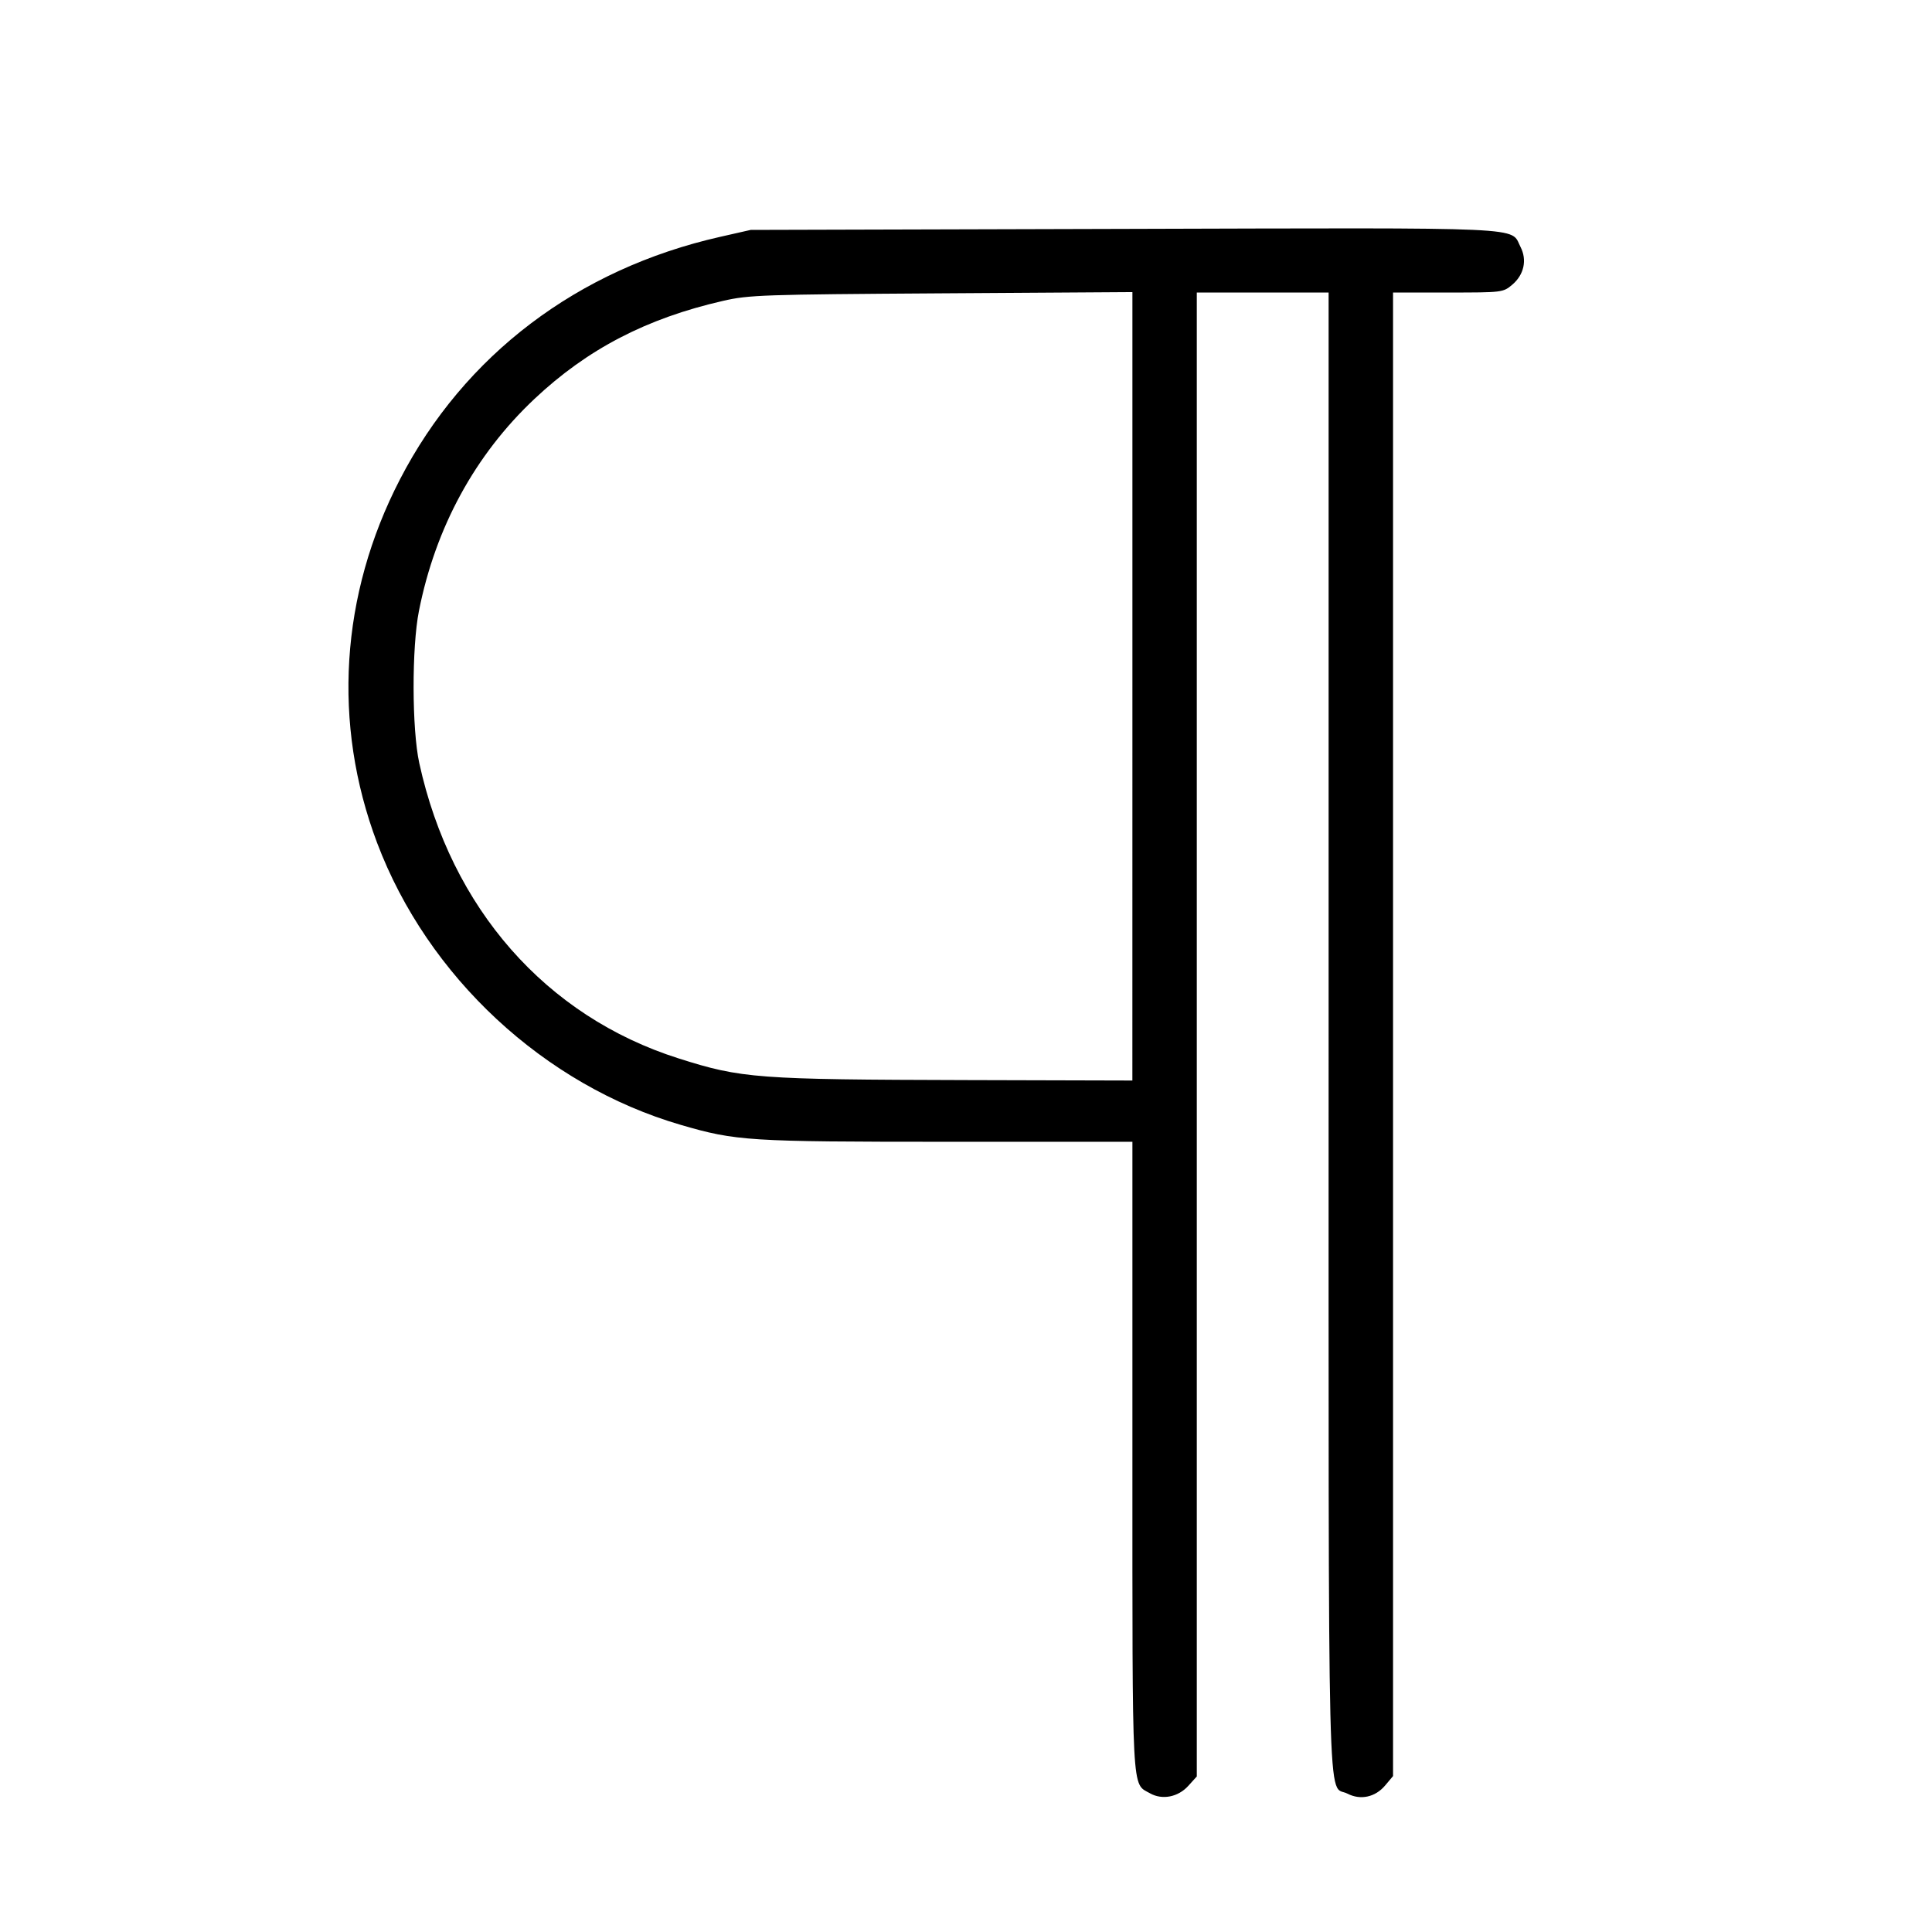
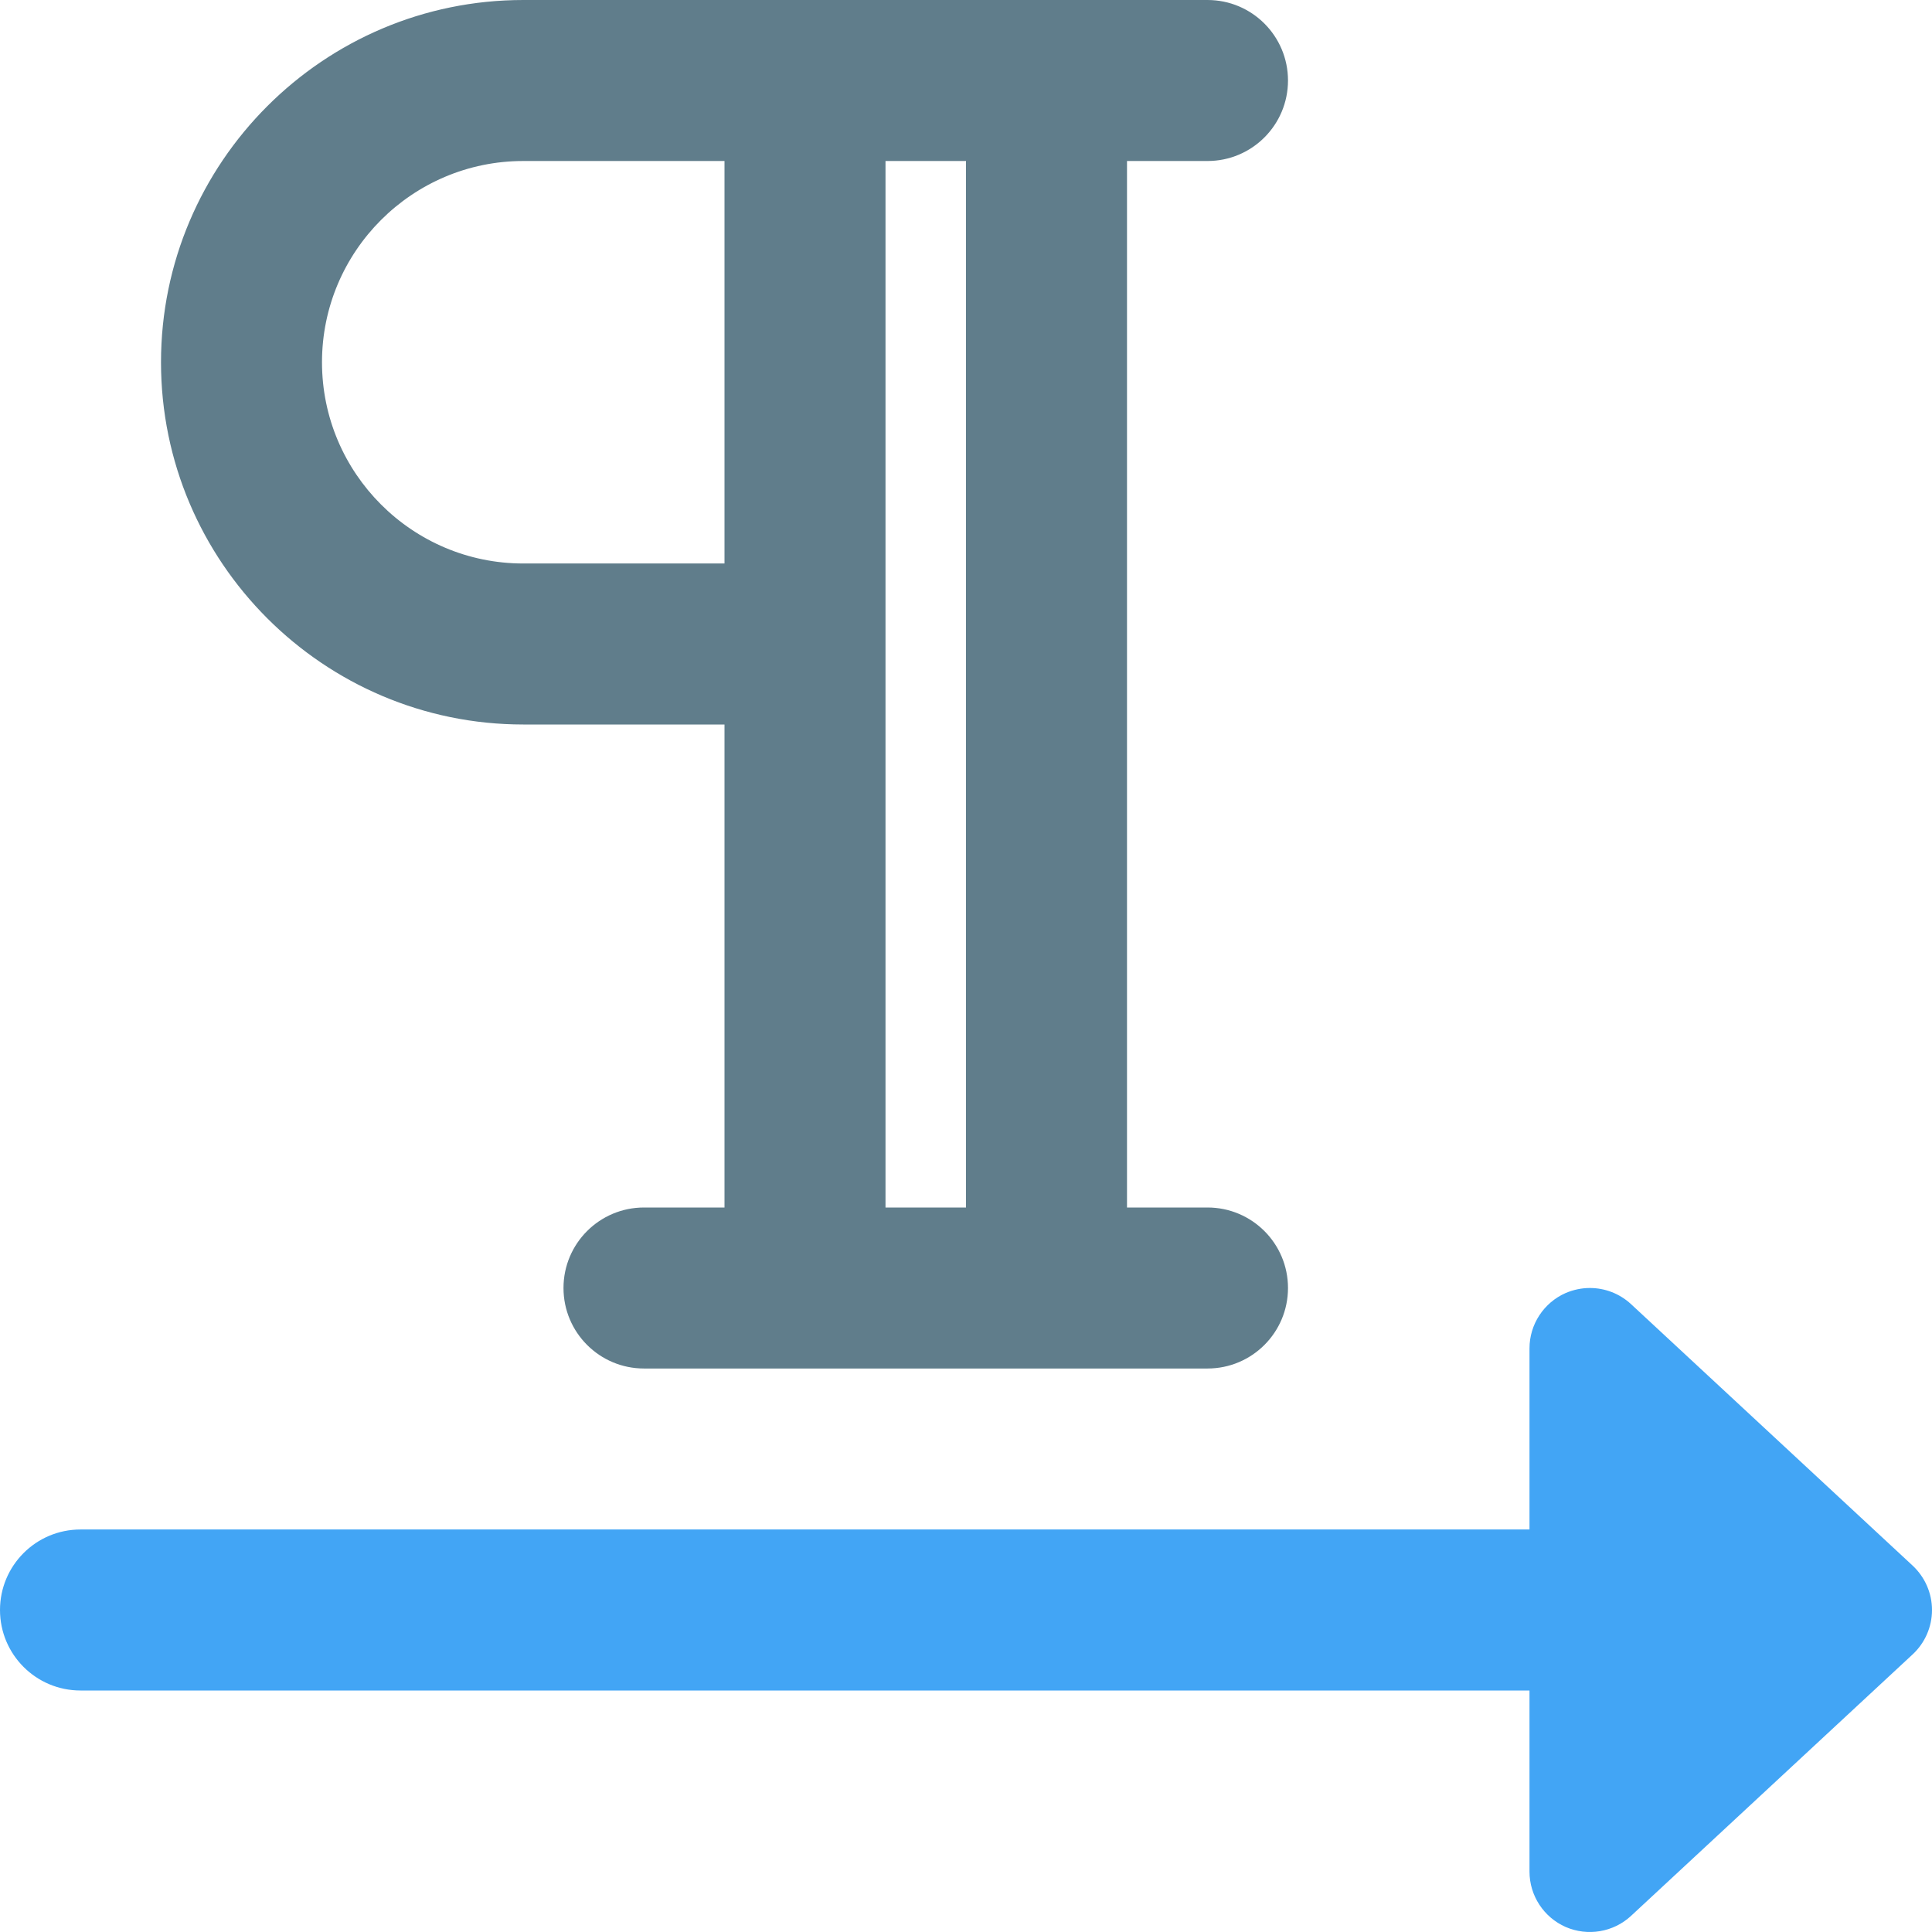
- <svg xmlns="http://www.w3.org/2000/svg" width="53.349mm" height="53.349mm" viewBox="0 0 53.349 53.349" version="1.1" id="svg8">
-   <defs id="defs2" />
-   <g id="layer1" transform="translate(-82.93844,-115.3551)">
-     <path style="fill:#000000;stroke-width:0.085" d="m 114.696,164.875 c -0.513,-0.288 -0.488,0.19 -0.488,-9.308 v -8.683 l -5.101,-3.4e-4 c -5.504,-3.4e-4 -5.844,-0.022 -7.367,-0.466 -3.773,-1.099 -6.991,-4.088 -8.389,-7.79 -1.24,-3.286 -1.017,-6.848 0.631,-10.034 1.775,-3.434 4.909,-5.809 8.839,-6.698 l 0.847,-0.192 10.306,-0.028 c 11.379,-0.031 10.661,-0.064 10.951,0.498 0.186,0.36 0.097,0.768 -0.227,1.042 -0.255,0.215 -0.27,0.217 -1.775,0.217 h -1.518 v 20.483 20.483 l -0.217,0.258 c -0.273,0.325 -0.681,0.414 -1.042,0.227 -0.563,-0.291 -0.52,1.449 -0.52,-21.042 v -20.409 h -1.82 -1.82 v 20.488 20.488 l -0.233,0.258 c -0.281,0.312 -0.719,0.398 -1.057,0.209 z m -0.488,-30.569 v -10.885 l -5.271,0.034 c -4.945,0.032 -5.317,0.044 -6.032,0.208 -2.114,0.483 -3.744,1.33 -5.206,2.705 -1.642,1.545 -2.735,3.549 -3.192,5.855 -0.201,1.013 -0.196,3.266 0.009,4.204 0.877,4.009 3.494,6.99 7.16,8.154 1.741,0.553 2.149,0.584 7.98,0.599 l 4.551,0.012 z" id="path826" />
-   </g>
+ <svg xmlns="http://www.w3.org/2000/svg" height="512pt" viewBox="0 0 512 512" width="512pt">
+   <path d="m320 320h-21.332v-277.332h21.332c11.797 0 21.332-9.559 21.332-21.336 0-11.773-9.535-21.332-21.332-21.332h-181.332c-52.93 0-96 43.07-96 96s43.07 96 96 96h53.332v128h-21.332c-11.797 0-21.336 9.559-21.336 21.332 0 11.777 9.539 21.336 21.336 21.336h149.332c11.797 0 21.332-9.559 21.332-21.336 0-11.773-9.535-21.332-21.332-21.332zm-181.332-170.668c-29.422 0-53.336-23.934-53.336-53.332s23.914-53.332 53.336-53.332h53.332v106.664zm96-106.664h21.332v277.332h-21.332zm0 0" fill="#607d8b" />
+   <path d="m506.902 414.934-74.668-69.332c-3.027-2.797-6.934-4.27-10.902-4.27-2.176 0-4.328.449-6.398 1.324-5.824 2.559-9.602 8.32-9.602 14.676v48h-384c-11.797 0-21.332 9.559-21.332 21.336 0 11.773 9.535 21.332 21.332 21.332h384v48c0 6.355 3.777 12.117 9.602 14.676 5.824 2.52 12.629 1.387 17.301-2.941l74.668-69.336c3.242-3.027 5.098-7.273 5.098-11.73 0-4.461-1.855-8.684-5.098-11.734zm0 0" fill="#42a5f5" />
</svg>
